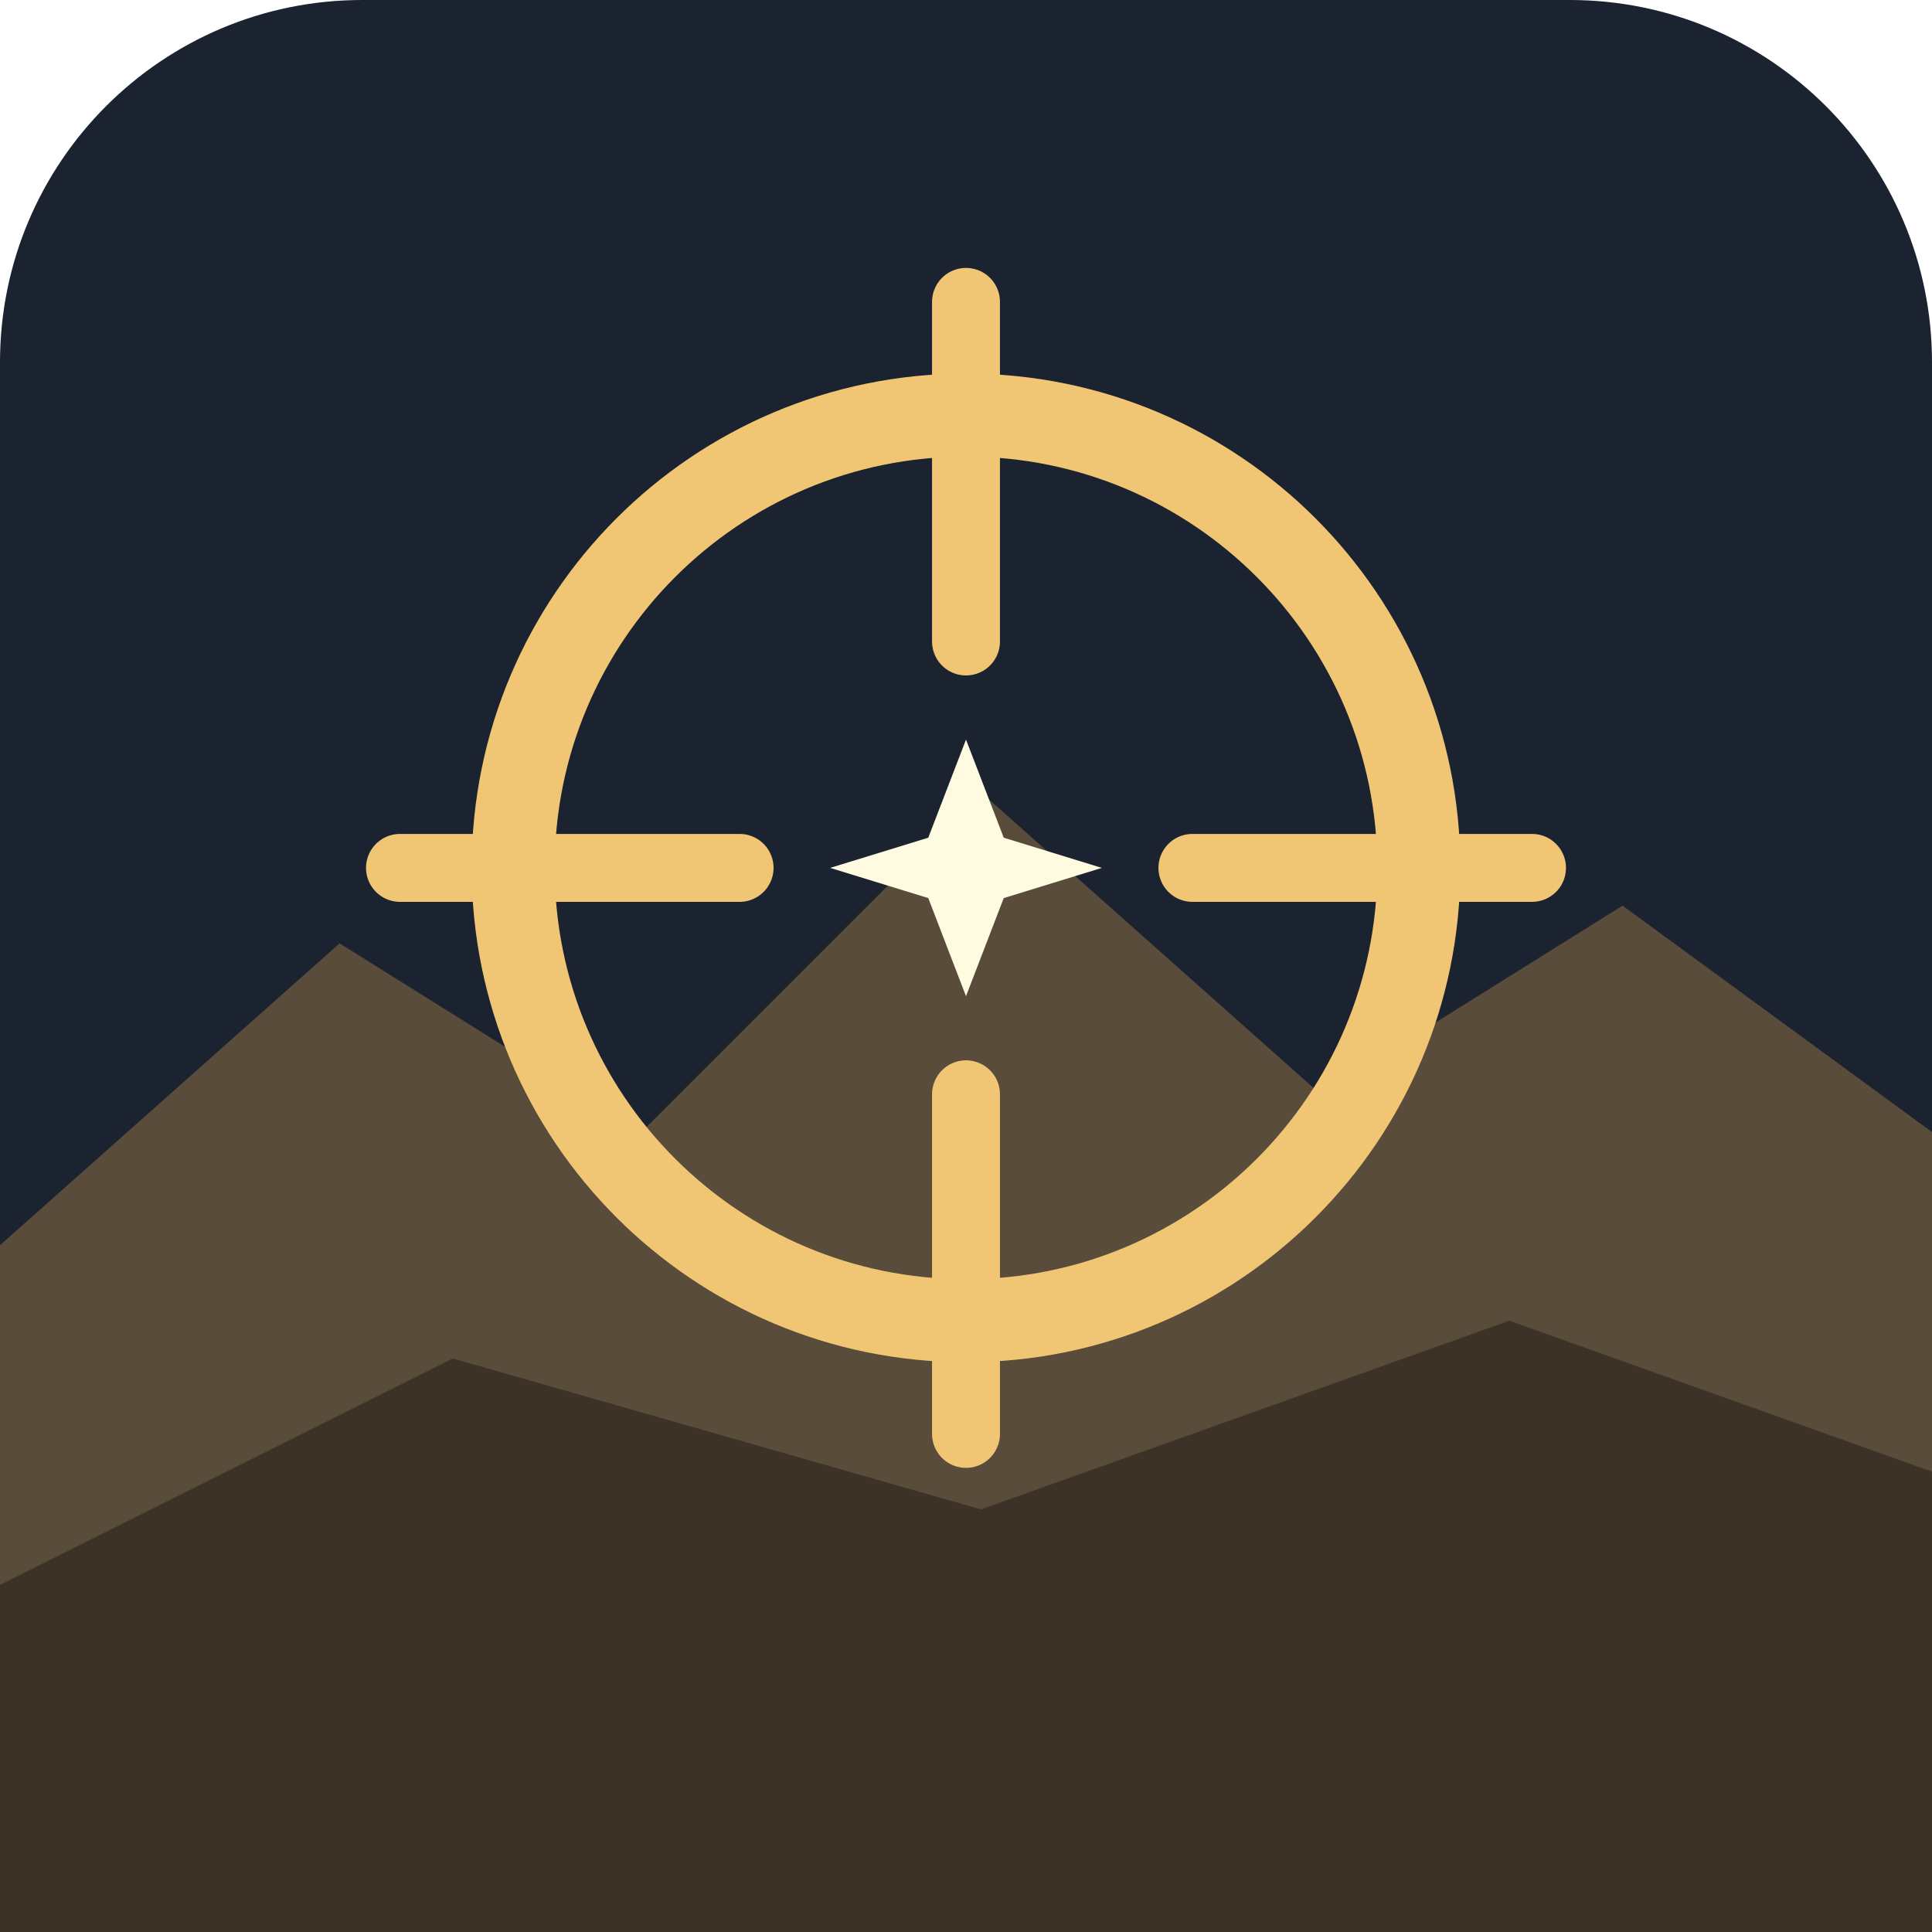
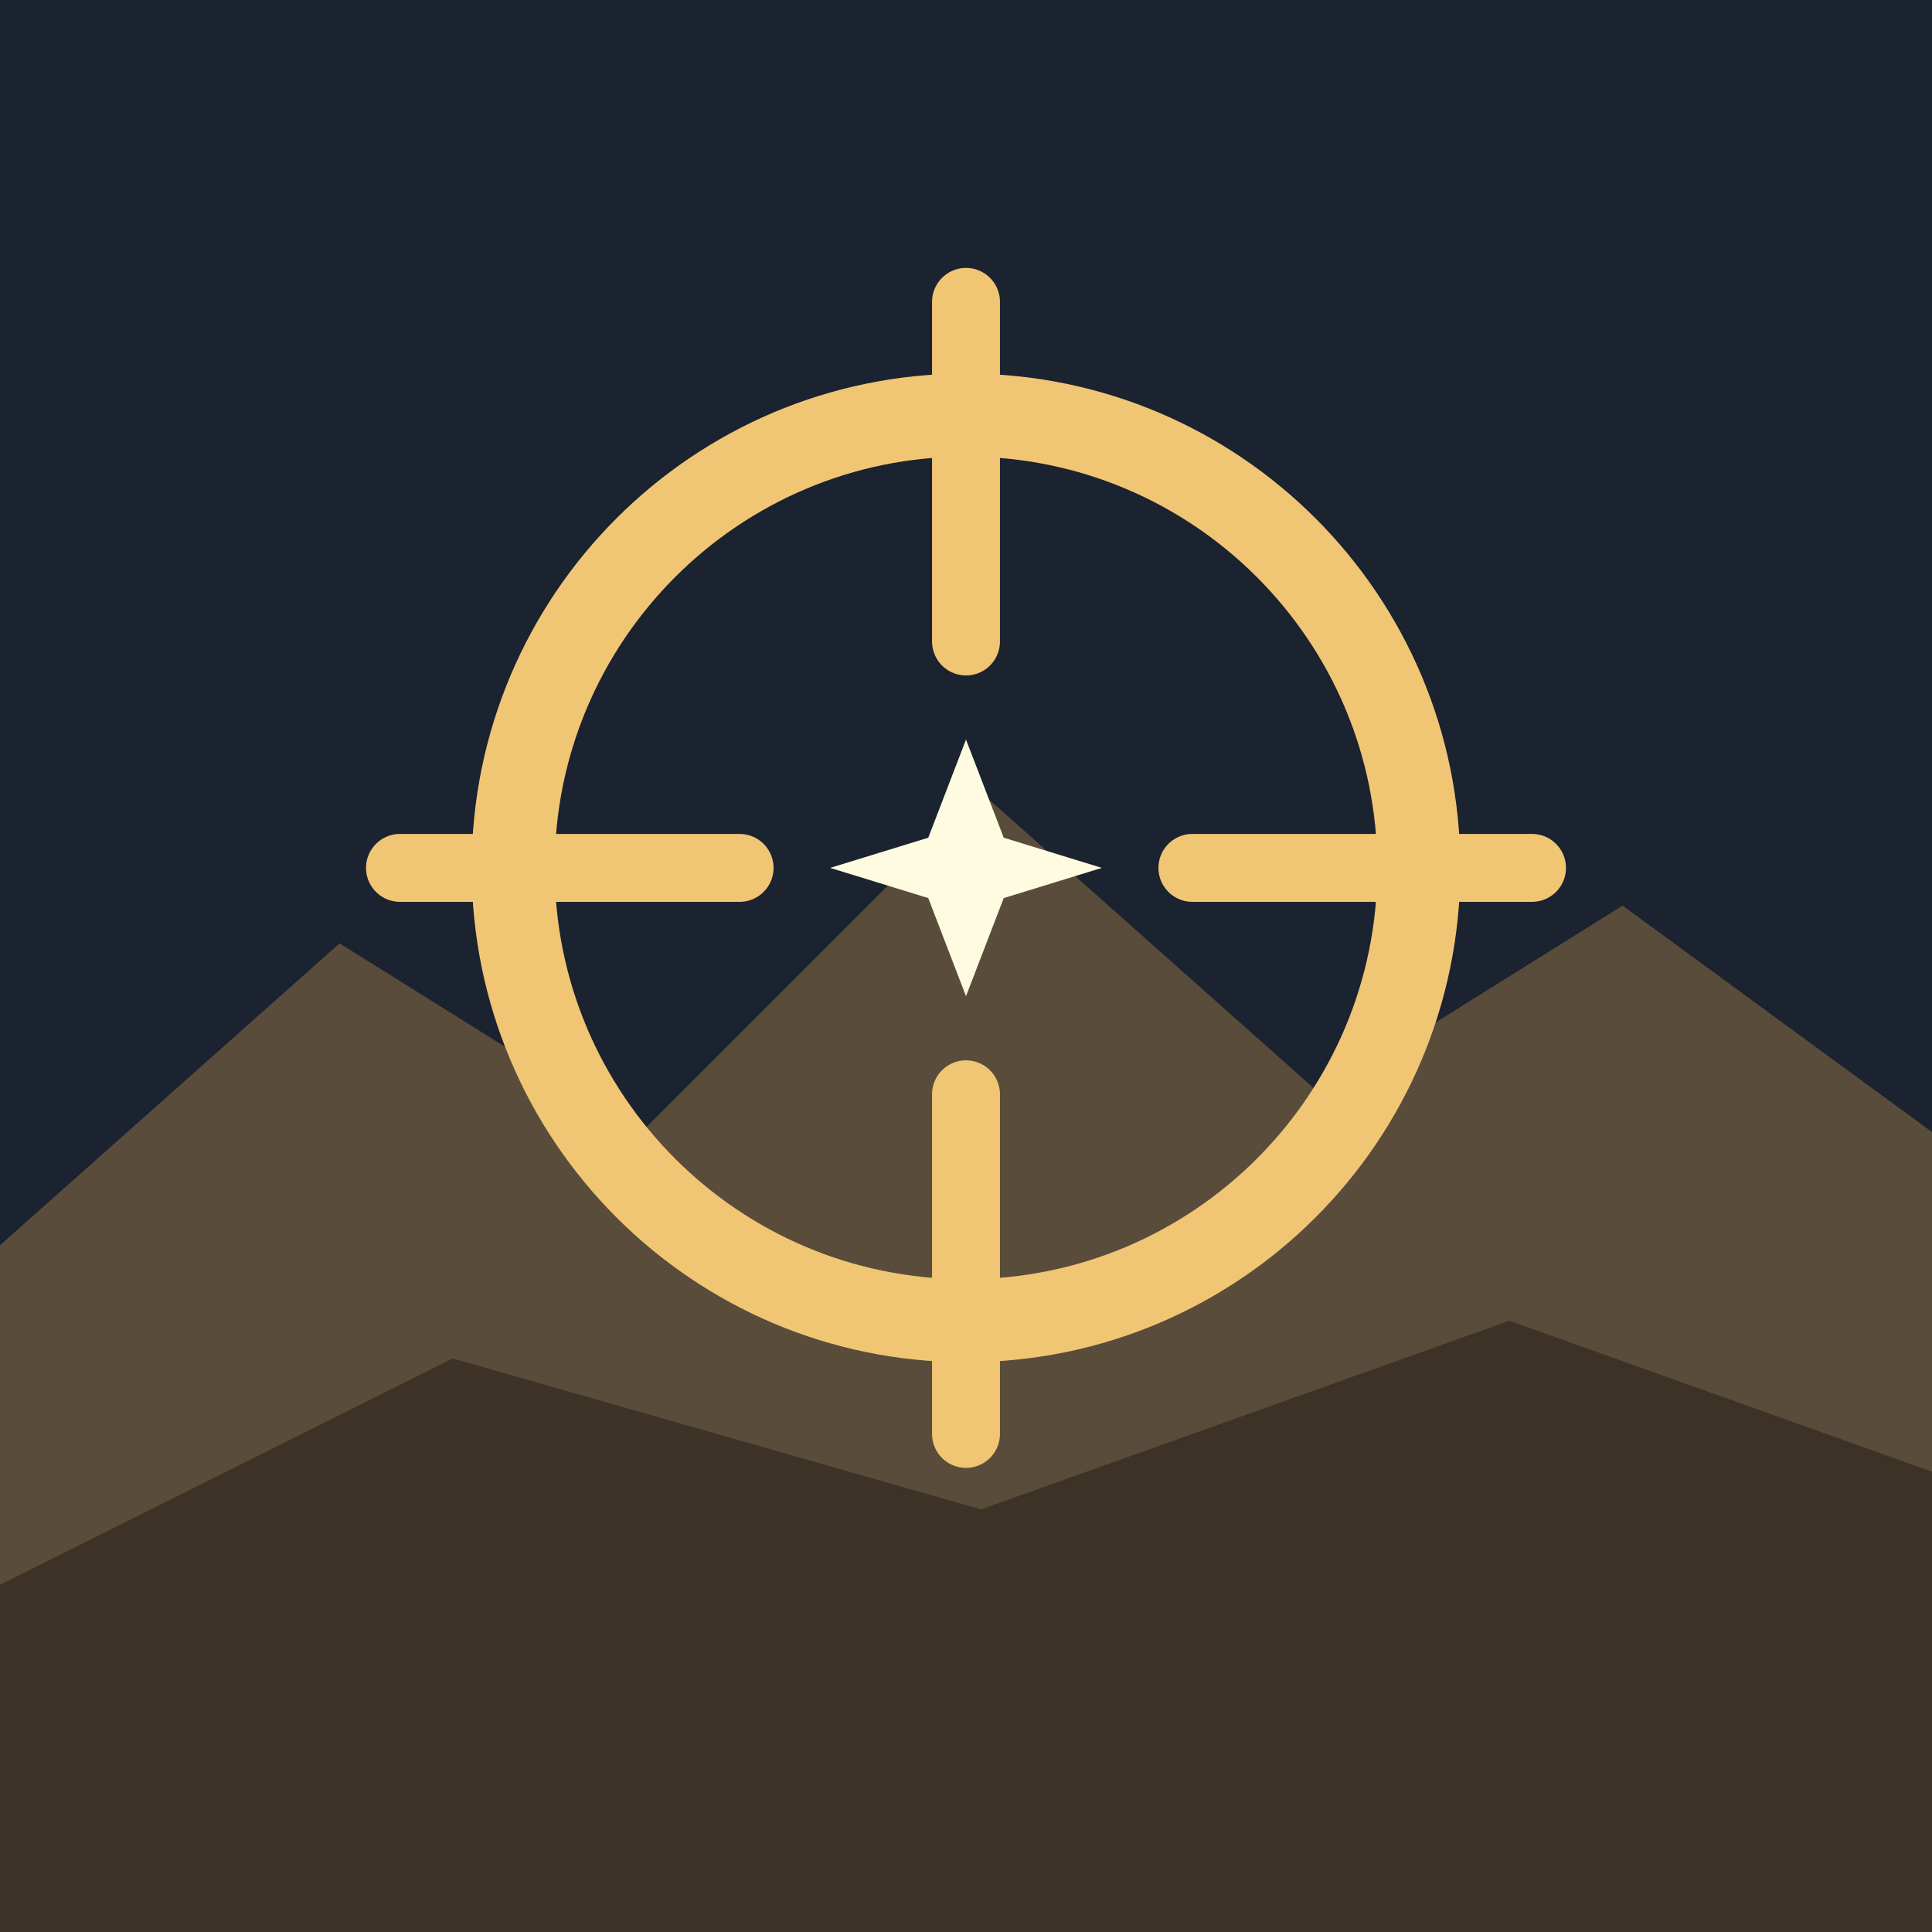
<svg xmlns="http://www.w3.org/2000/svg" viewBox="0 0 512 512">
-   <rect width="512" height="512" rx="96" fill="#1b2230" />
+   <rect width="512" height="512" fill="#1b2230" />
  <path d="M0 330 L90 250 L170 300 L260 210 L350 290 L430 240 L512 300 L512 512 L0 512 Z" fill="#5a4c3b" />
  <path d="M0 420 L120 360 L260 400 L400 350 L512 390 L512 512 L0 512 Z" fill="#3c3326" />
  <circle cx="256" cy="230" r="120" fill="none" stroke="#f0c674" stroke-width="22" />
  <path d="M256 80 V170 M256 290 V380 M106 230 H196 M316 230 H406" stroke="#f0c674" stroke-width="18" stroke-linecap="round" />
  <path d="M256 196 L266 222 L292 230 L266 238 L256 264 L246 238 L220 230 L246 222 Z" fill="#fffbe0" />
</svg>
